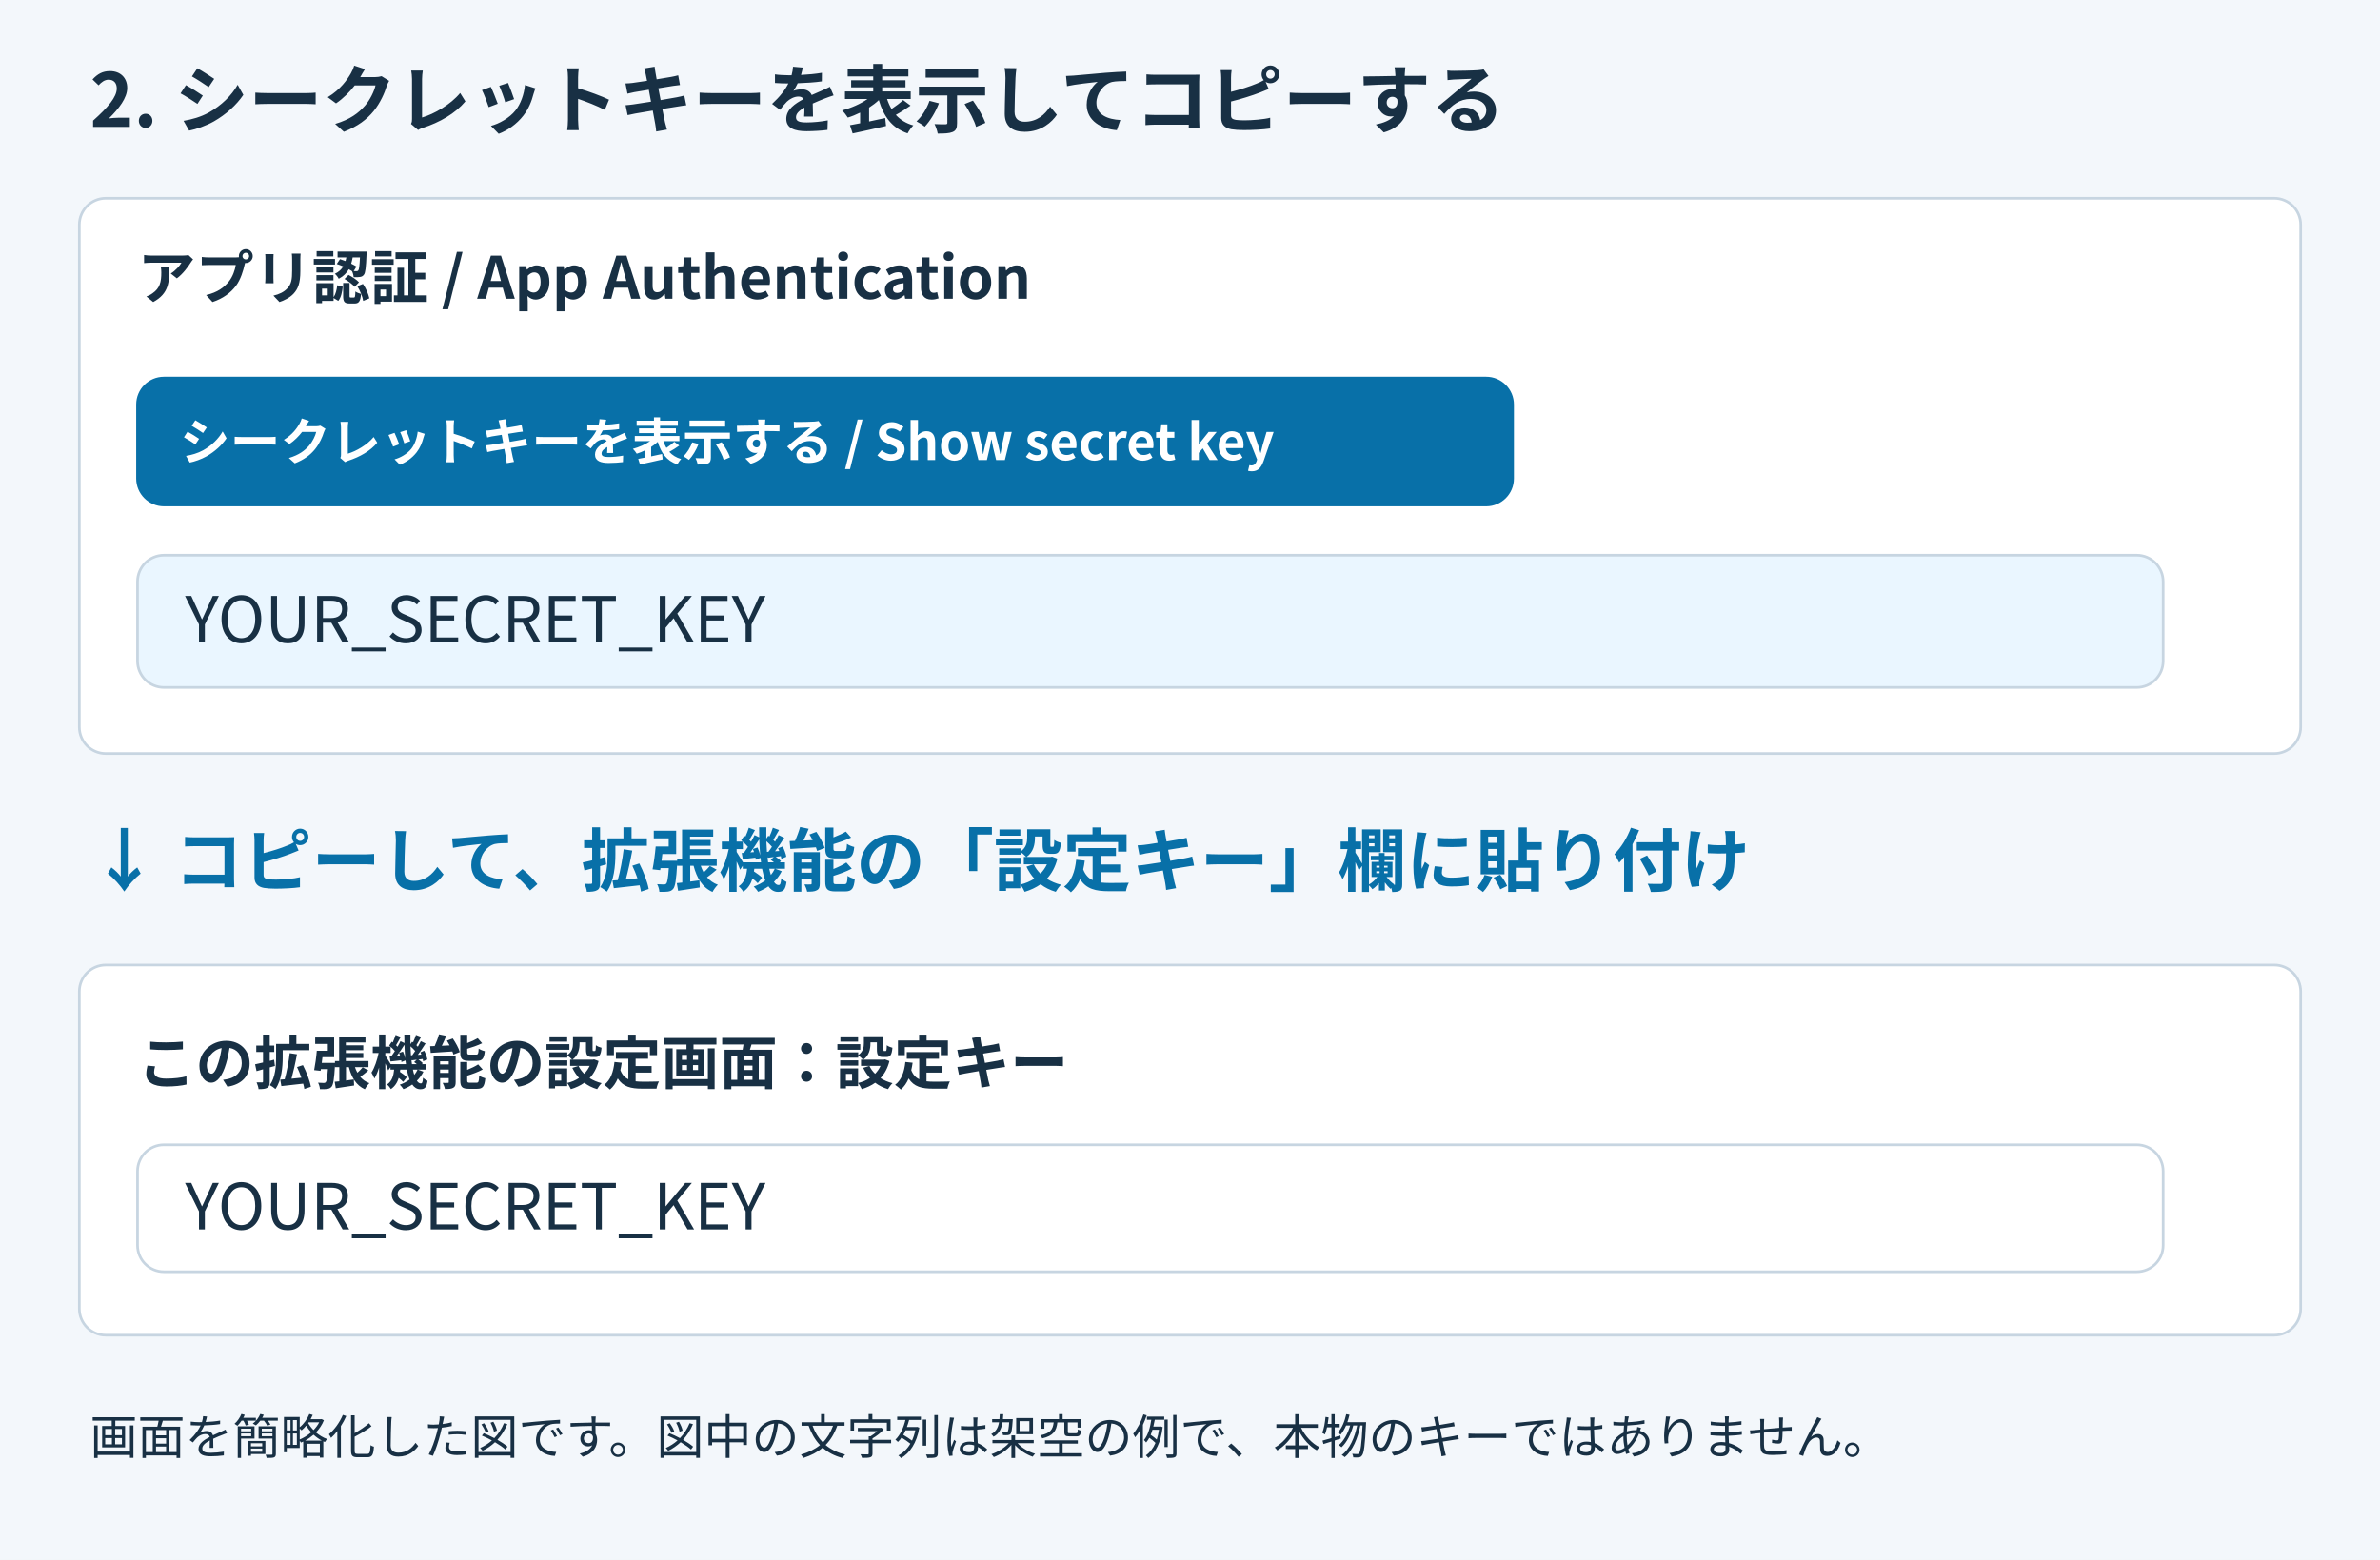
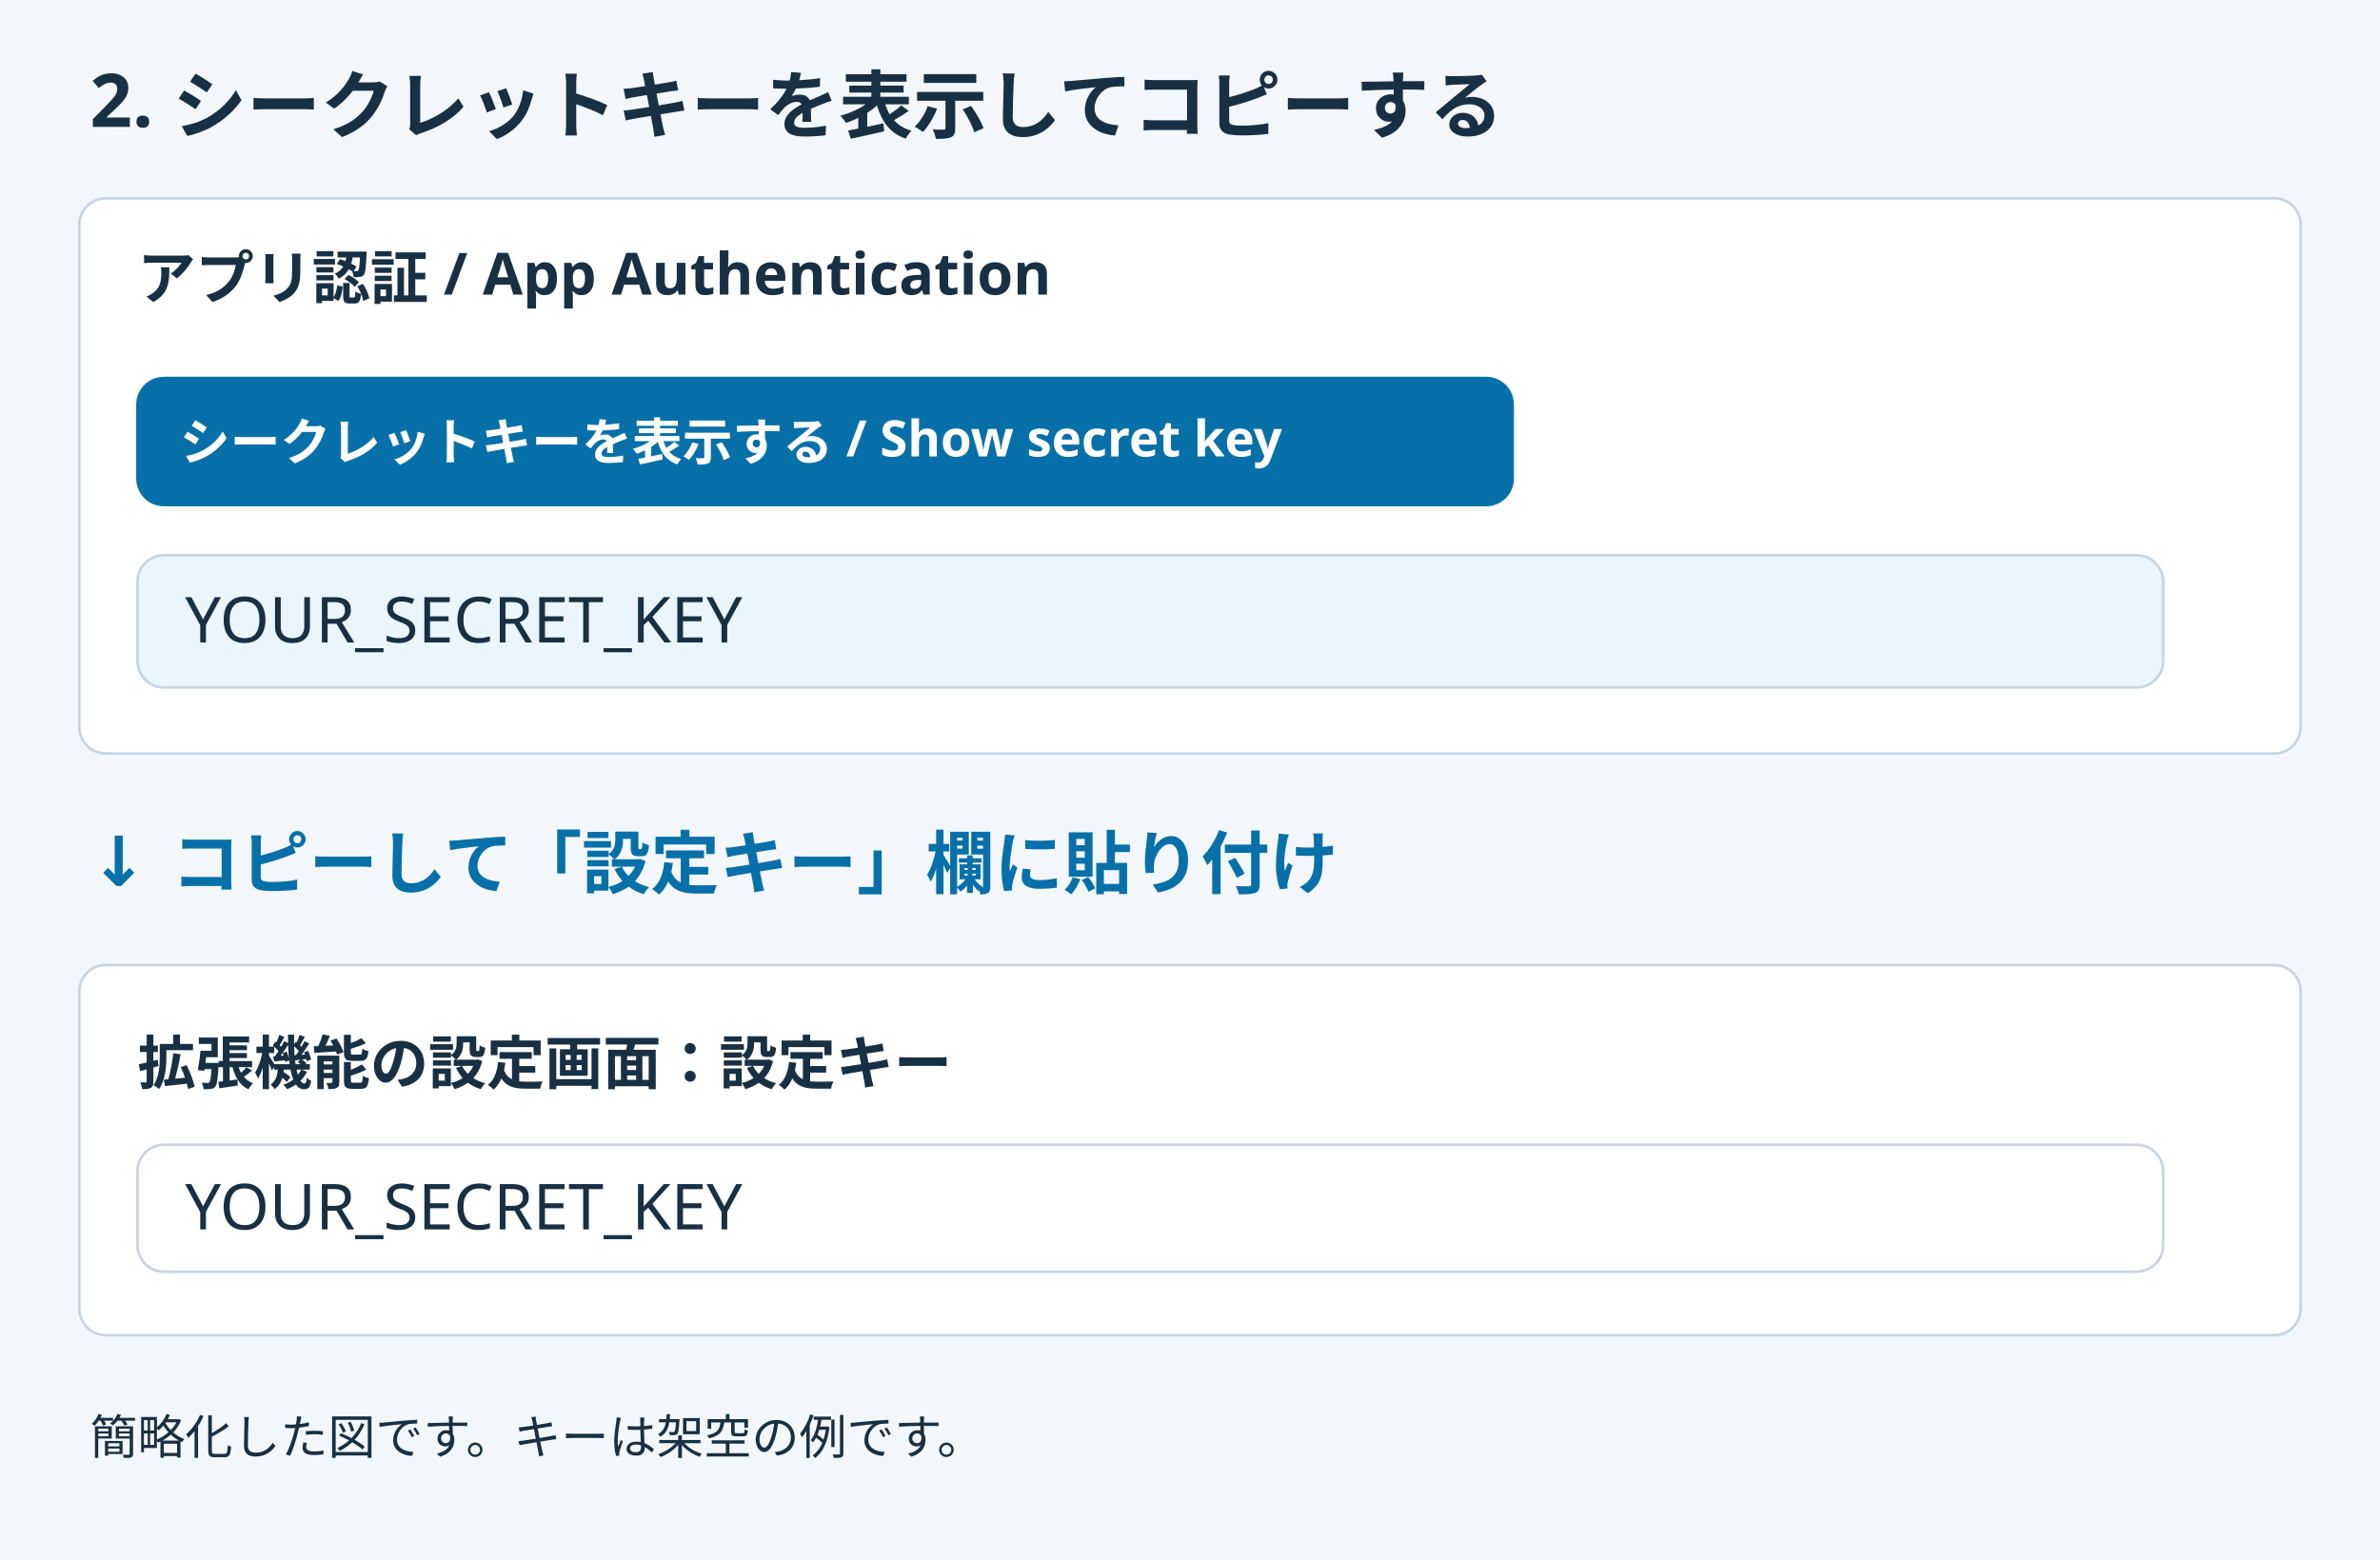
<svg xmlns="http://www.w3.org/2000/svg" width="900" height="590" viewBox="0 0 900 590" role="img">
-   <style>text{font-family:system-ui,"Noto Sans CJK JP","Microsoft YaHei",sans-serif}.mono{font-family:monospace}</style>
+   <style>text{font-family:"Meiryo","メイリオ",sans-serif}.mono{font-family:"Meiryo","メイリオ",sans-serif}</style>
  <rect width="900" height="590" fill="#f3f7fb" />
  <text x="34" y="48" font-size="28" fill="#183044" font-weight="700">2. シークレットキーを表示してコピーする</text>
  <rect x="30" y="75" width="840" height="210" rx="10" fill="#ffffff" stroke="#c7d5e1" />
  <text x="52" y="113" font-size="22" fill="#183044" font-weight="600">アプリ認証 / App Authentication</text>
  <rect x="52" y="143" width="520" height="48" rx="10" fill="#0870a8" stroke="#0870a8" />
  <text x="68" y="174" font-size="19" fill="#fff" font-weight="600">シークレットキーを表示する / Show secret key</text>
  <rect x="52" y="210" width="766" height="50" rx="10" fill="#eaf6ff" stroke="#c7d5e1" />
  <text x="70" y="243" font-size="24" fill="#183044" font-weight="400">YOUR_SECRET_KEY</text>
-   <text x="34" y="335" font-size="26" fill="#0870a8" font-weight="700">↓ コピーして、拡張機能の「設定キー」欄に貼り付け</text>
+   <text x="34" y="335" font-size="26" fill="#0870a8" font-weight="700">↓ コピーして「設定キー」欄に貼り付け</text>
  <rect x="30" y="365" width="840" height="140" rx="10" fill="#ffffff" stroke="#c7d5e1" />
-   <text x="52" y="410" font-size="22" fill="#183044" font-weight="600">この拡張機能の設定画面：設定キー</text>
+   <text x="52" y="410" font-size="22" fill="#183044" font-weight="600">拡張機能の設定画面：設定キー</text>
  <rect x="52" y="433" width="766" height="48" rx="10" fill="#ffffff" stroke="#c7d5e1" />
  <text x="70" y="465" font-size="24" fill="#183044" font-weight="400">YOUR_SECRET_KEY</text>
-   <text x="34" y="550" font-size="18" fill="#183044" font-weight="400">画面を簡略化した図です。図中の文字列は架空の例で、本物のキーではありません。</text>
+   <text x="34" y="550" font-size="18" fill="#183044" font-weight="400">簡略化した図です。キーは架空の例です。</text>
</svg>
